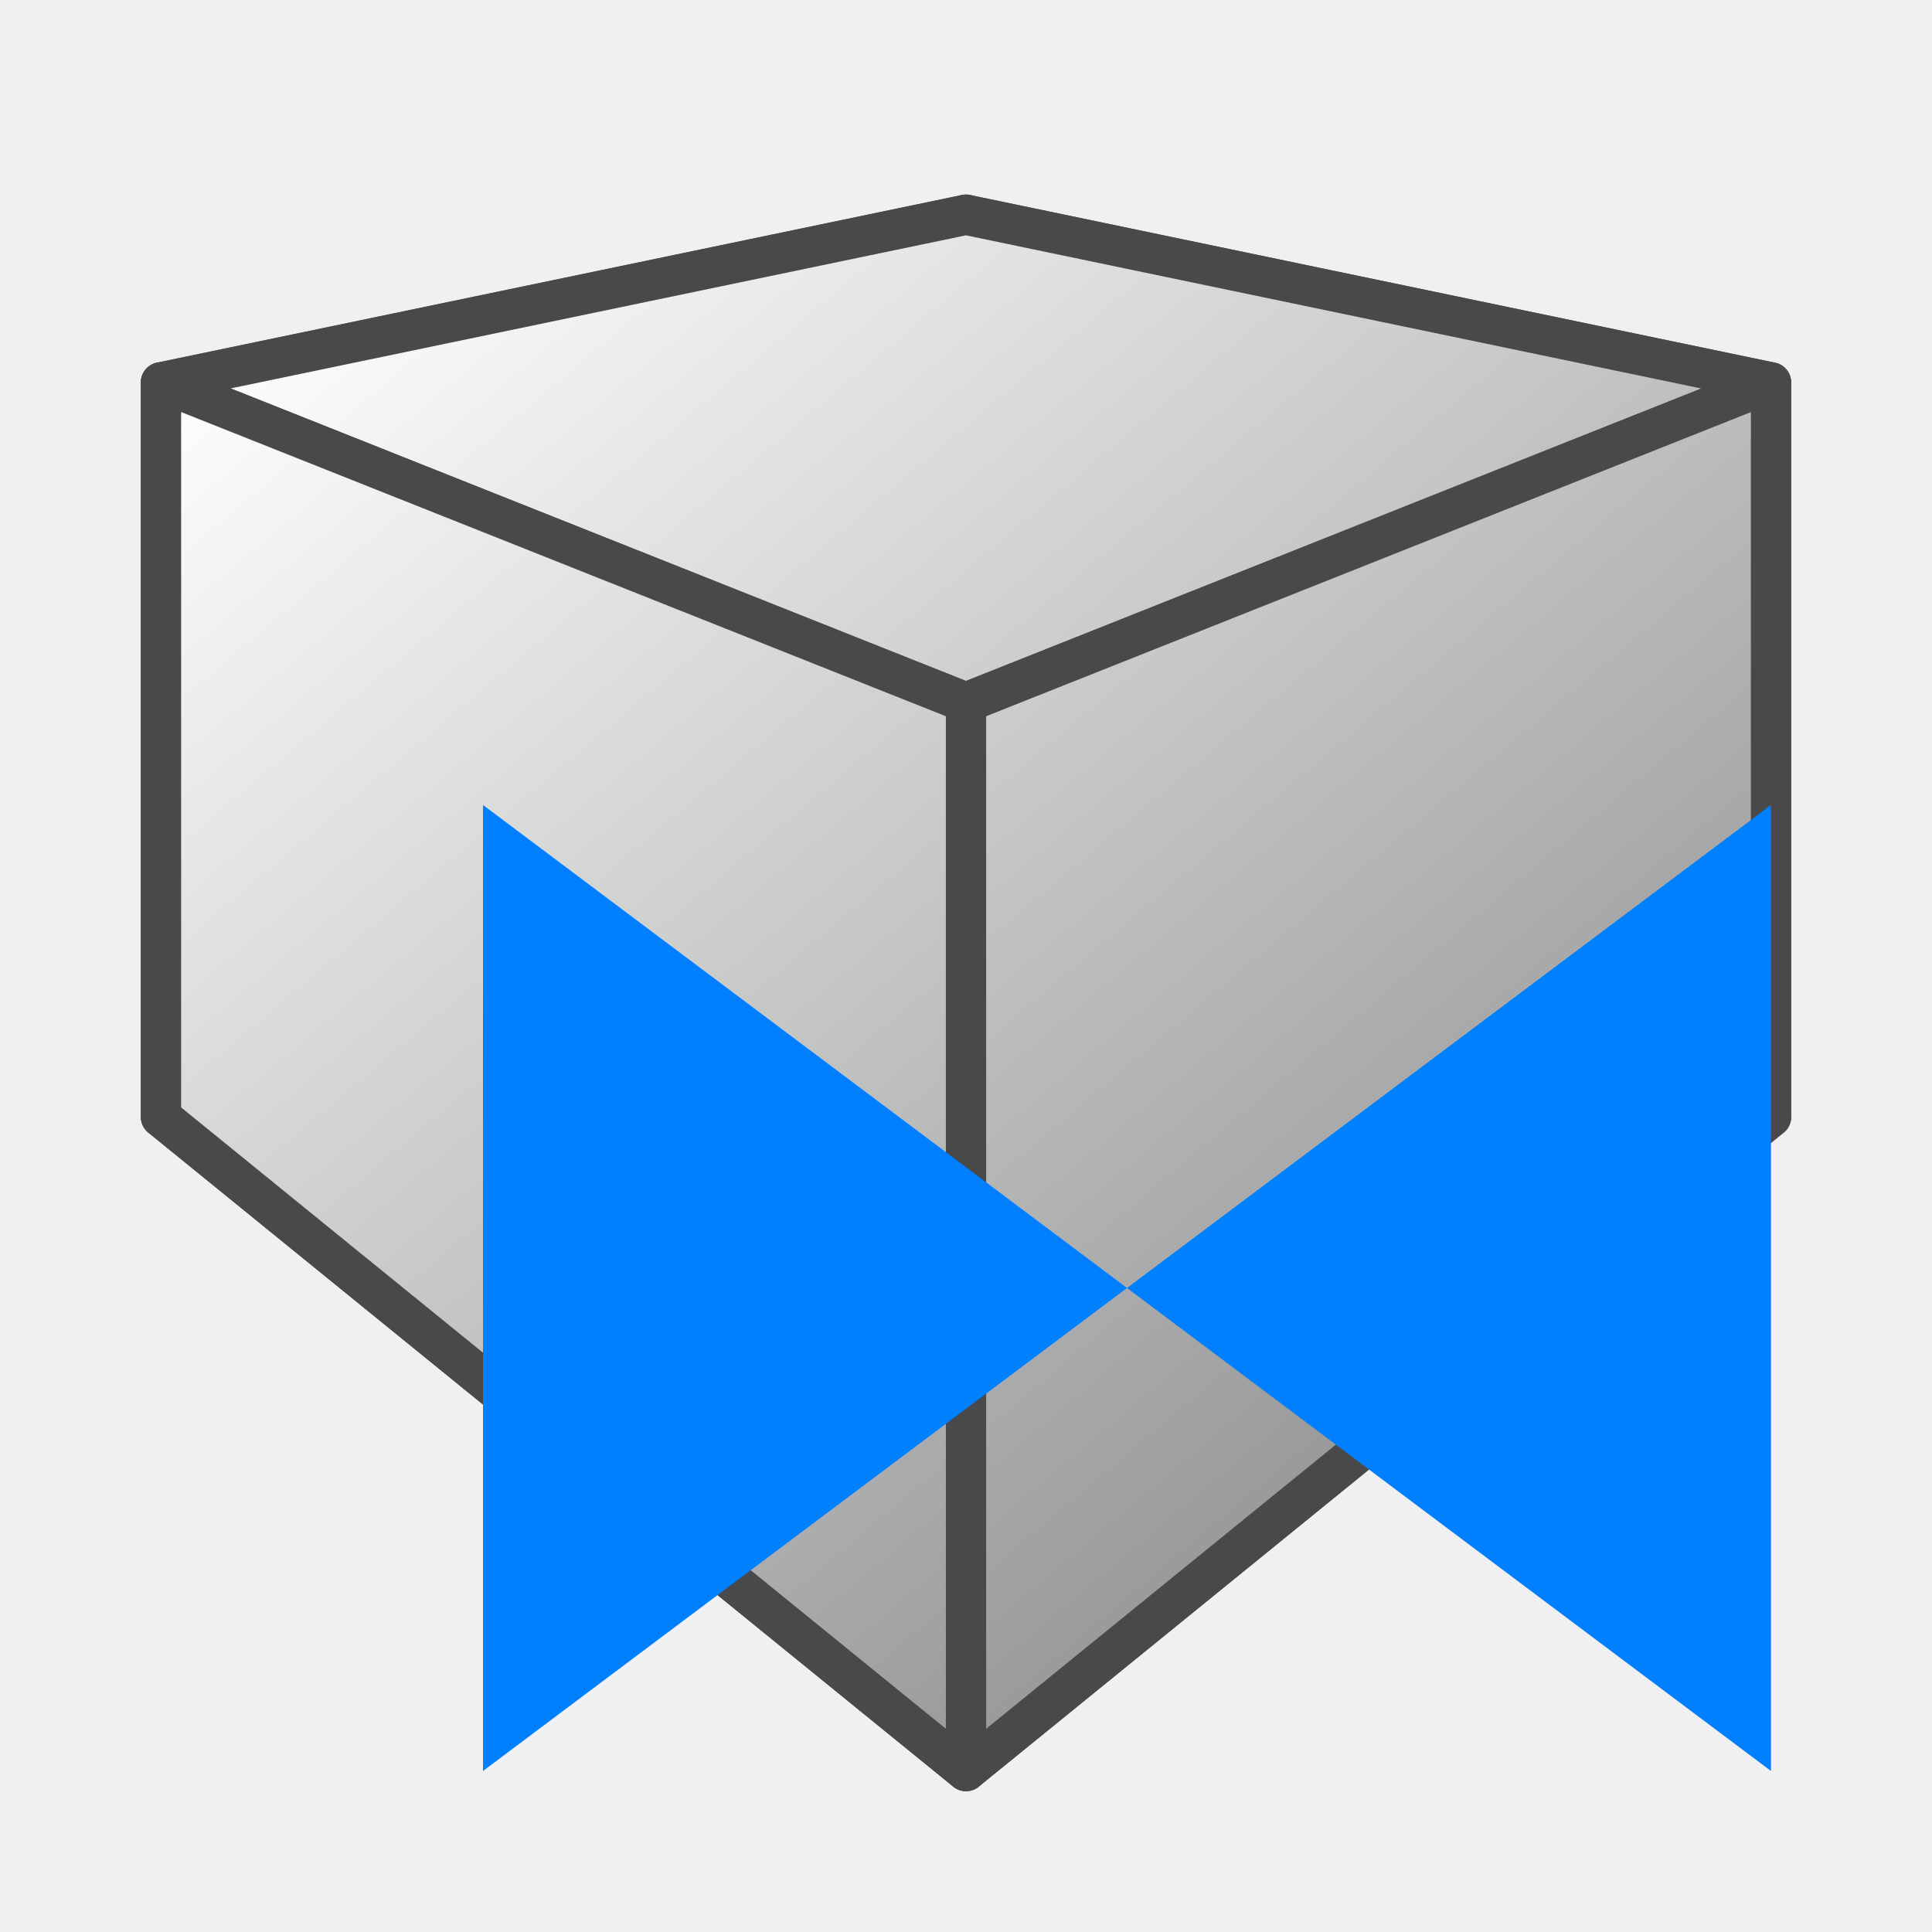
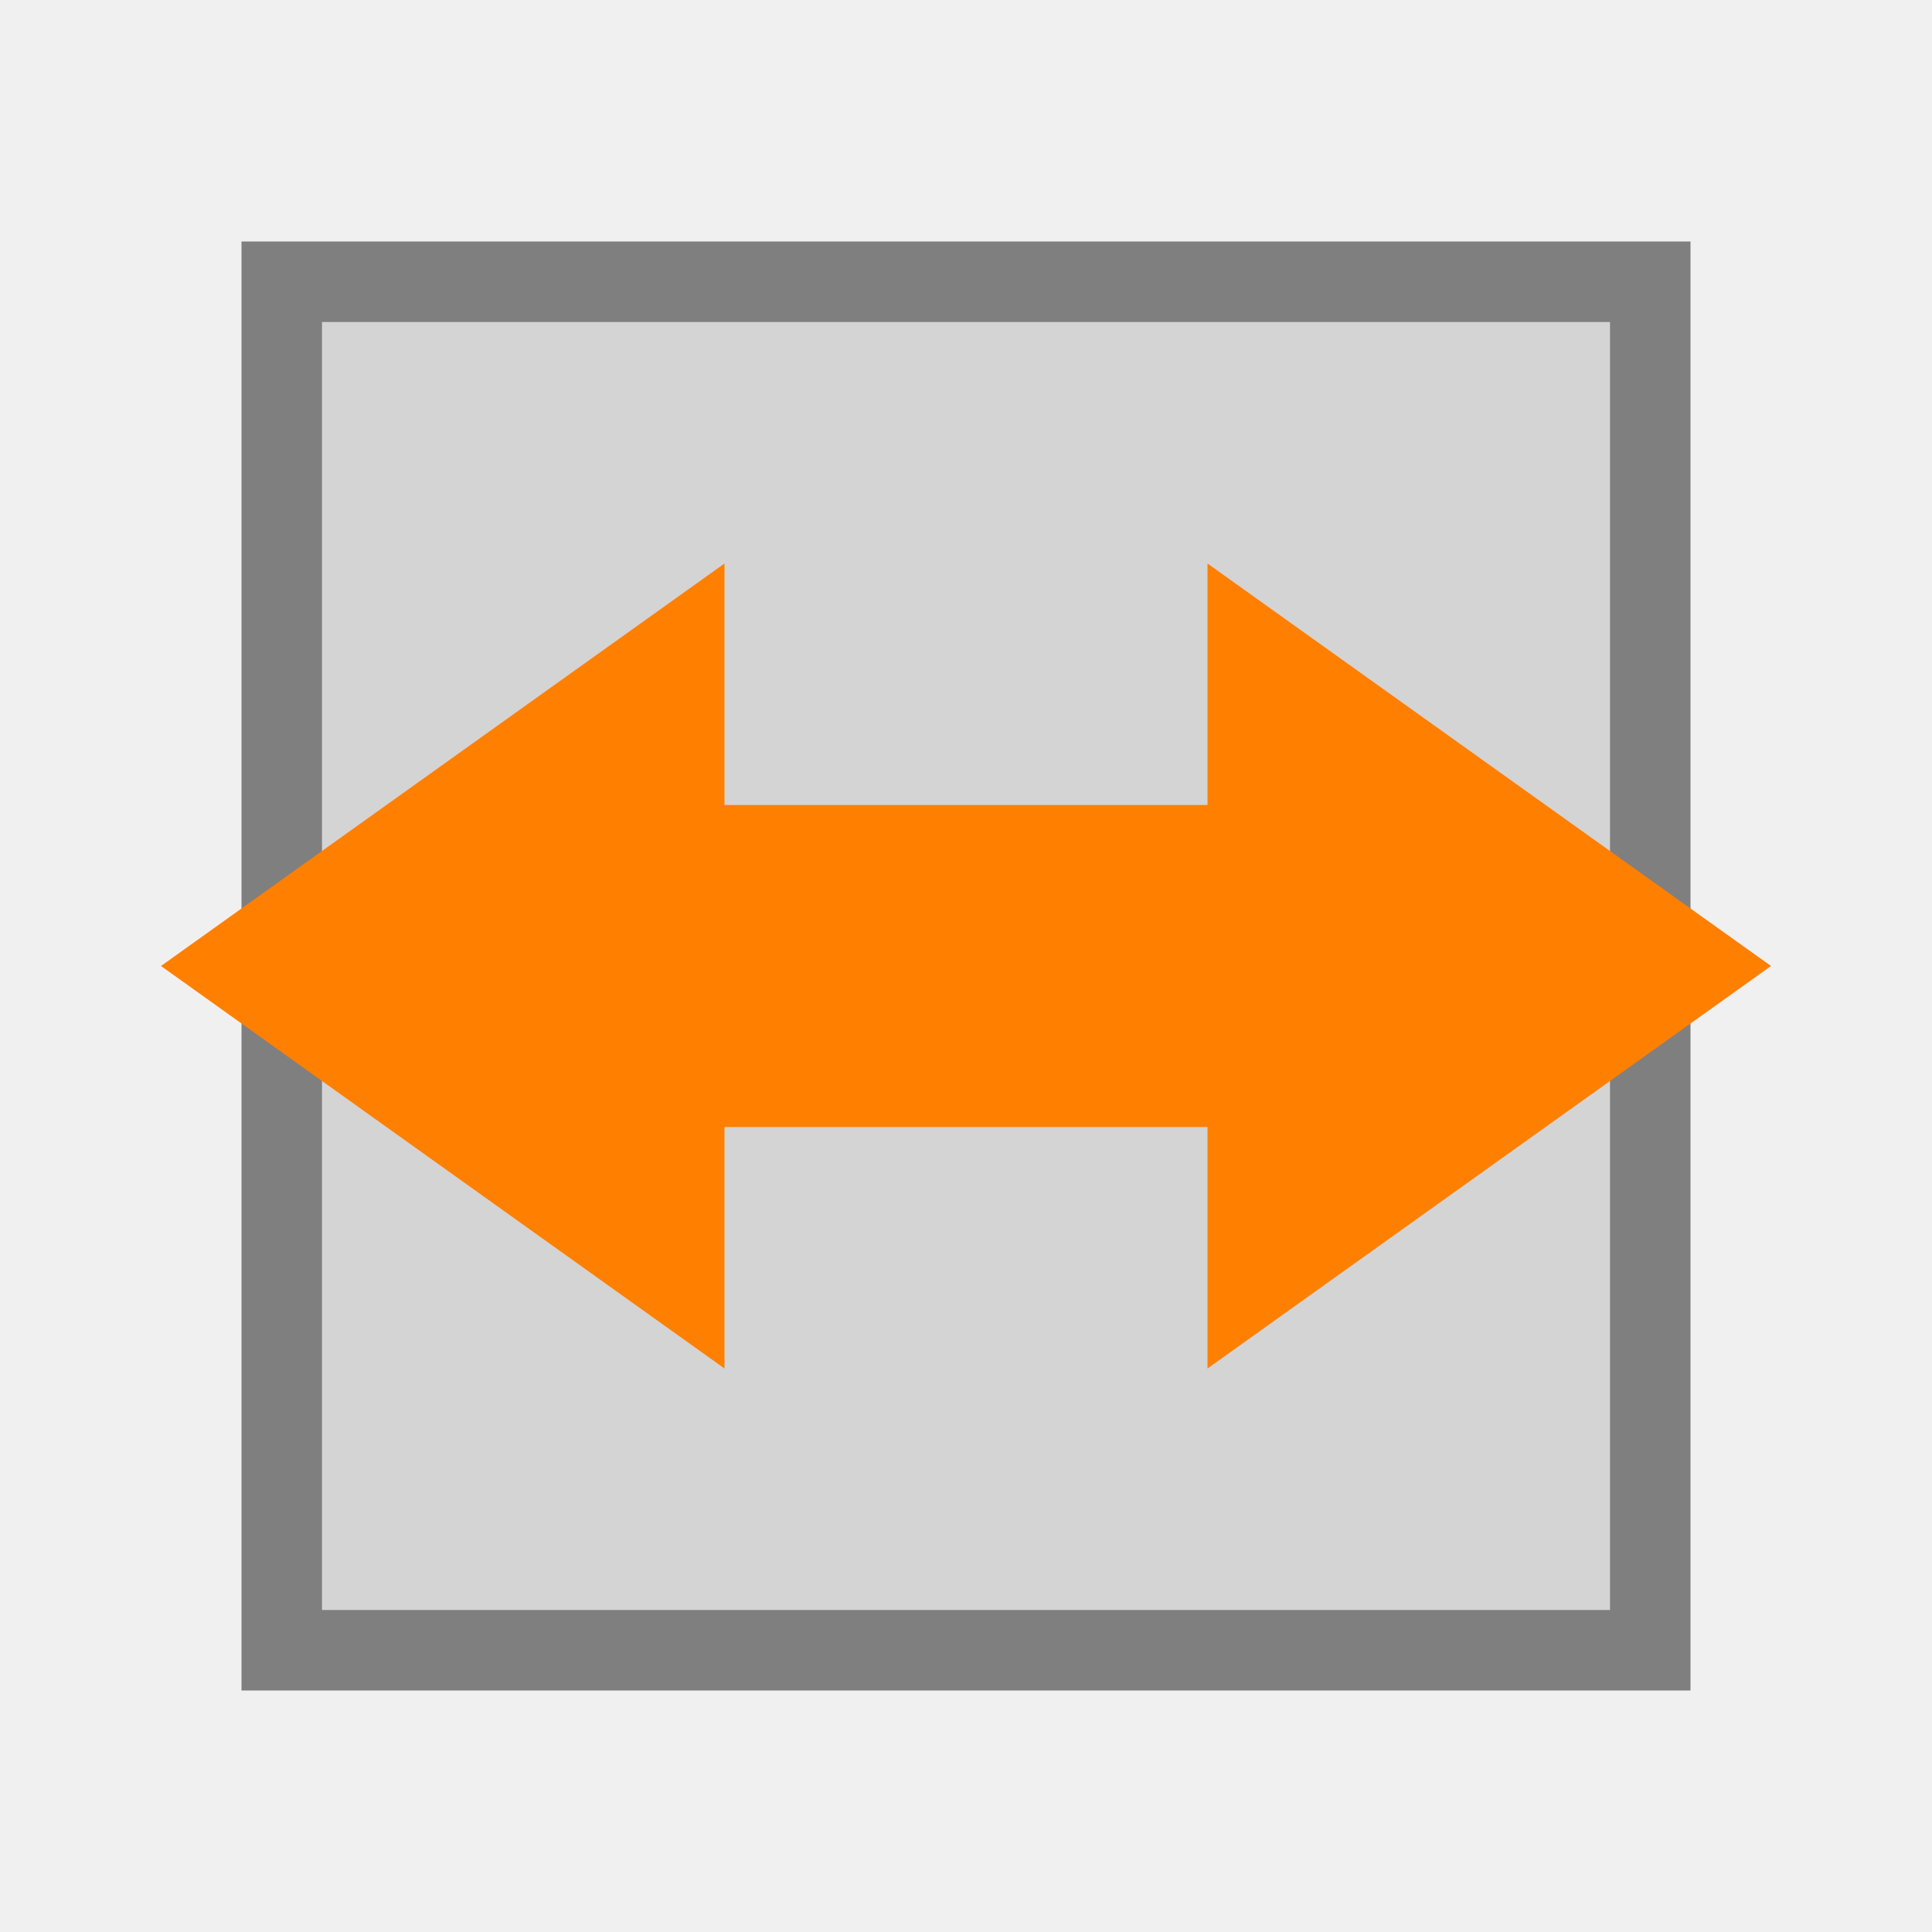
- <svg xmlns="http://www.w3.org/2000/svg" xmlns:xlink="http://www.w3.org/1999/xlink" width="24" height="24" viewBox="0 0 24 24" id="svg2" version="1.1">
+ <svg xmlns="http://www.w3.org/2000/svg" width="24" height="24" viewBox="0 0 24 24" id="svg2" version="1.1">
  <defs id="defs4">
-     <linearGradient id="linearGradient4185">
-       <stop style="stop-color:#ffffff;stop-opacity:1;" offset="0" id="stop4187" />
-       <stop style="stop-color:#7f7f7f;stop-opacity:1" offset="1" id="stop4189" />
-     </linearGradient>
-     <linearGradient xlink:href="#linearGradient4185" id="linearGradient4191" x1="4" y1="1031.362" x2="20" y2="1050.362" gradientUnits="userSpaceOnUse" />
-   </defs>
-   <g id="layer1" transform="translate(0,-1028.362)" style="display:inline">
-     <g id="g4171" style="opacity:1;fill:url(#linearGradient4191);fill-opacity:1;stroke:#494949;stroke-width:0.5;stroke-miterlimit:4;stroke-dasharray:none;stroke-opacity:1">
-       <path id="path4181" style="fill:url(#linearGradient4191);fill-opacity:1;fill-rule:evenodd;stroke:#494949;stroke-width:0.5;stroke-linecap:butt;stroke-linejoin:round;stroke-opacity:1;stroke-miterlimit:4;stroke-dasharray:none" d="M 2,1042.237 12,1050.362 l 10,-8.125 -10,-4.256 z" points="12,1050.362 22,1042.237 12,1037.981 2,1042.237 " />
-       <path id="path4173" style="fill:url(#linearGradient4191);fill-opacity:1;fill-rule:evenodd;stroke:#494949;stroke-width:0.5;stroke-linecap:butt;stroke-linejoin:round;stroke-opacity:1;stroke-miterlimit:4;stroke-dasharray:none" d="m 2,1033.112 0,9.125 10,-4.256 0,-6.952 z" points="2,1042.237 12,1037.981 12,1031.029 2,1033.112 " />
-       <path id="path4183" style="fill:url(#linearGradient4191);fill-opacity:1;fill-rule:evenodd;stroke:#494949;stroke-width:0.5;stroke-linecap:butt;stroke-linejoin:round;stroke-opacity:1;stroke-miterlimit:4;stroke-dasharray:none" d="m 12,1031.029 10,2.083 0,9.125 -10,-4.256 z" points="22,1033.112 22,1042.237 12,1037.981 12,1031.029 " />
-       <path id="path4175" style="fill:url(#linearGradient4191);fill-opacity:1;fill-rule:evenodd;stroke:#494949;stroke-width:0.5;stroke-linecap:butt;stroke-linejoin:round;stroke-opacity:1;stroke-miterlimit:4;stroke-dasharray:none" d="M 2,1033.112 12,1037.09 l 10,-3.977 -10,-2.083 z" points="12,1037.09 22,1033.112 12,1031.029 2,1033.112 " />
-       <path id="path4179" style="fill:url(#linearGradient4191);fill-opacity:1;fill-rule:evenodd;stroke:#494949;stroke-width:0.5;stroke-linecap:butt;stroke-linejoin:round;stroke-opacity:1;stroke-miterlimit:4;stroke-dasharray:none" d="m 12,1037.09 0,13.273 10,-8.125 0,-9.125 z" points="12,1050.362 22,1042.237 22,1033.112 12,1037.09 " />
-       <path id="path4177" style="fill:url(#linearGradient4191);fill-opacity:1;fill-rule:evenodd;stroke:#494949;stroke-width:0.5;stroke-linecap:butt;stroke-linejoin:round;stroke-opacity:1;stroke-miterlimit:4;stroke-dasharray:none" d="M 2,1033.112 12,1037.09 l 0,13.273 -10,-8.125 z" points="12,1037.09 12,1050.362 2,1042.237 2,1033.112 " />
-     </g>
-     <path style="opacity:1;fill:#ffffff;fill-opacity:1;stroke:none;stroke-width:1;stroke-miterlimit:4;stroke-dasharray:none;stroke-opacity:1" d="m 28,1036.362 0,4 4,-2 z" id="path4285" />
-     <path style="opacity:1;fill:#007fff;fill-opacity:1;stroke:none;stroke-width:1;stroke-miterlimit:4;stroke-dasharray:none;stroke-opacity:1" d="m 6,1050.362 0,-12 8,6" id="path5087" />
-     <path id="path4865" d="m 22,1050.362 0,-12 -8,6" style="opacity:1;fill:#007fff;fill-opacity:1;stroke:none;stroke-width:1;stroke-miterlimit:4;stroke-dasharray:none;stroke-opacity:1" />
+     </defs>
+   <g id="layer1" transform="translate(0,-1028.362)">
+     <path style="fill:#7f7f7f;fill-opacity:0.247;stroke:#7f7f7f;stroke-width:1;stroke-miterlimit:4;stroke-dasharray:none;stroke-dashoffset:10;stroke-opacity:1" d="m 20.5,1031.862 0,17 h -17 v -17 z" id="rect826" />
+     <path style="fill:#ff7f00;fill-opacity:1;stroke:none;stroke-width:1px;stroke-linecap:butt;stroke-linejoin:miter;stroke-opacity:1" d="m 2,1040.362 7,5 v -3 h 6 v 3 l 7,-5 -7,-5 v 3 H 9 v -3 z" id="path909" />
  </g>
</svg>
